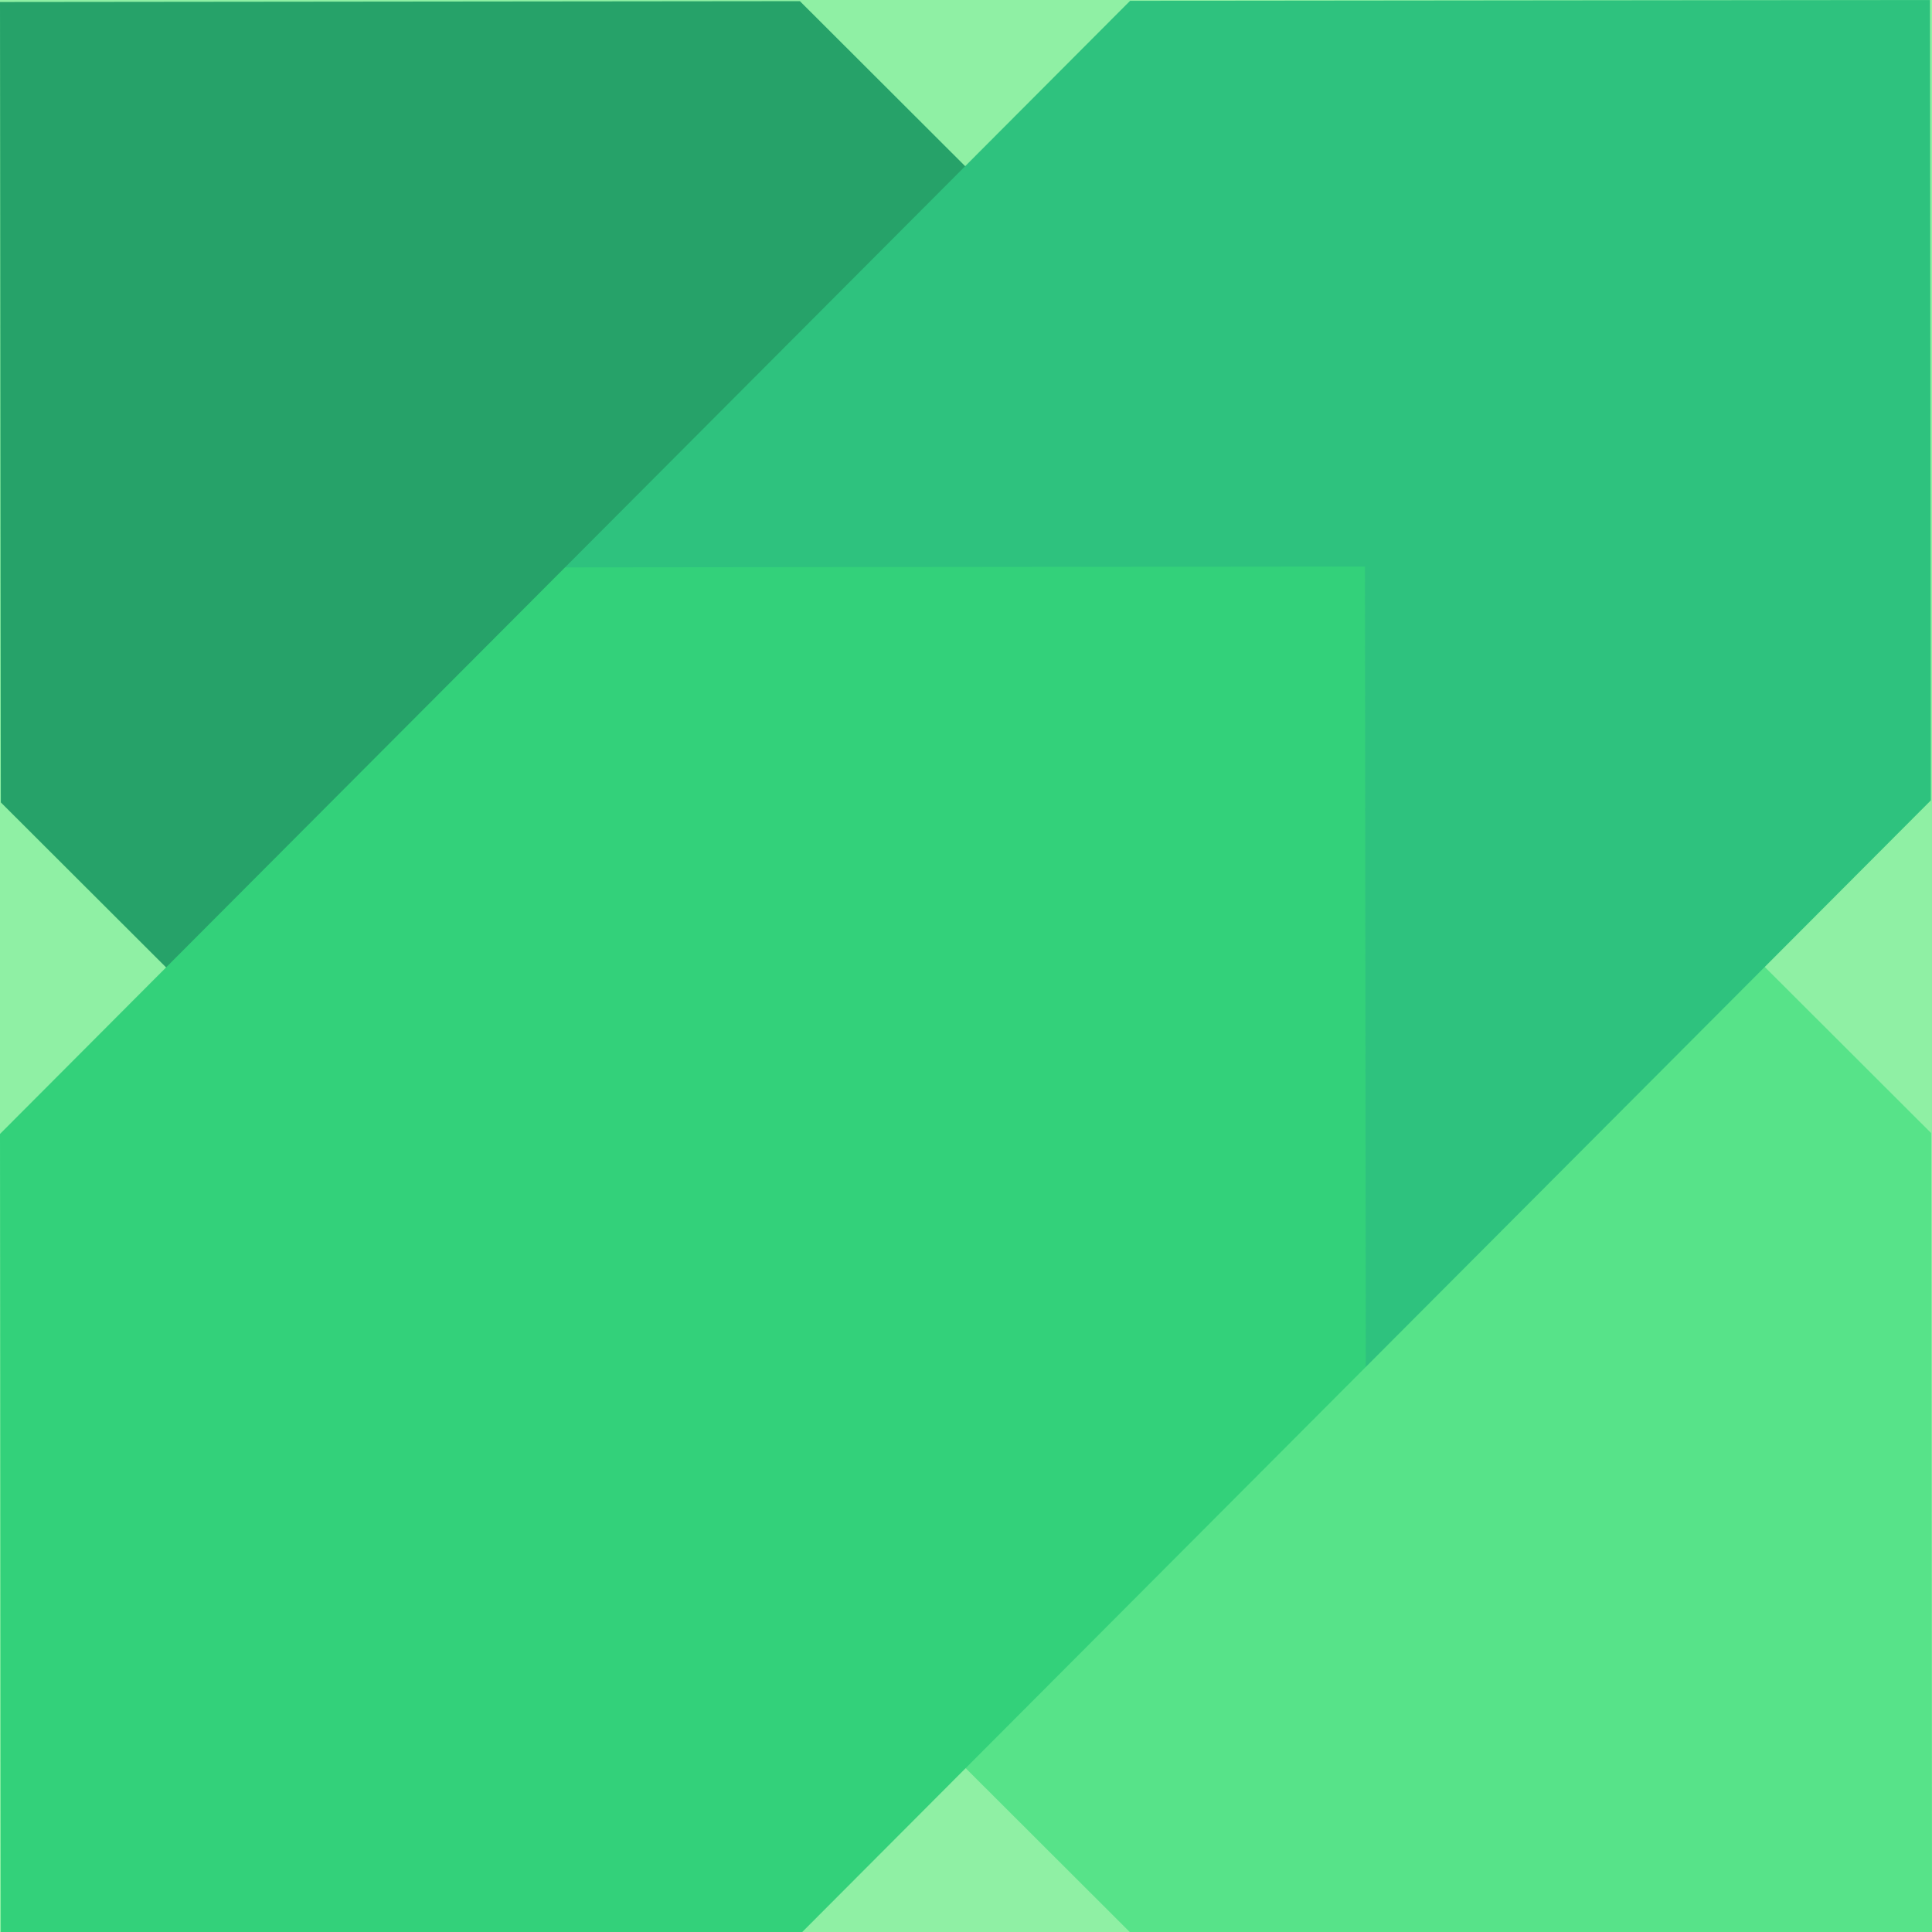
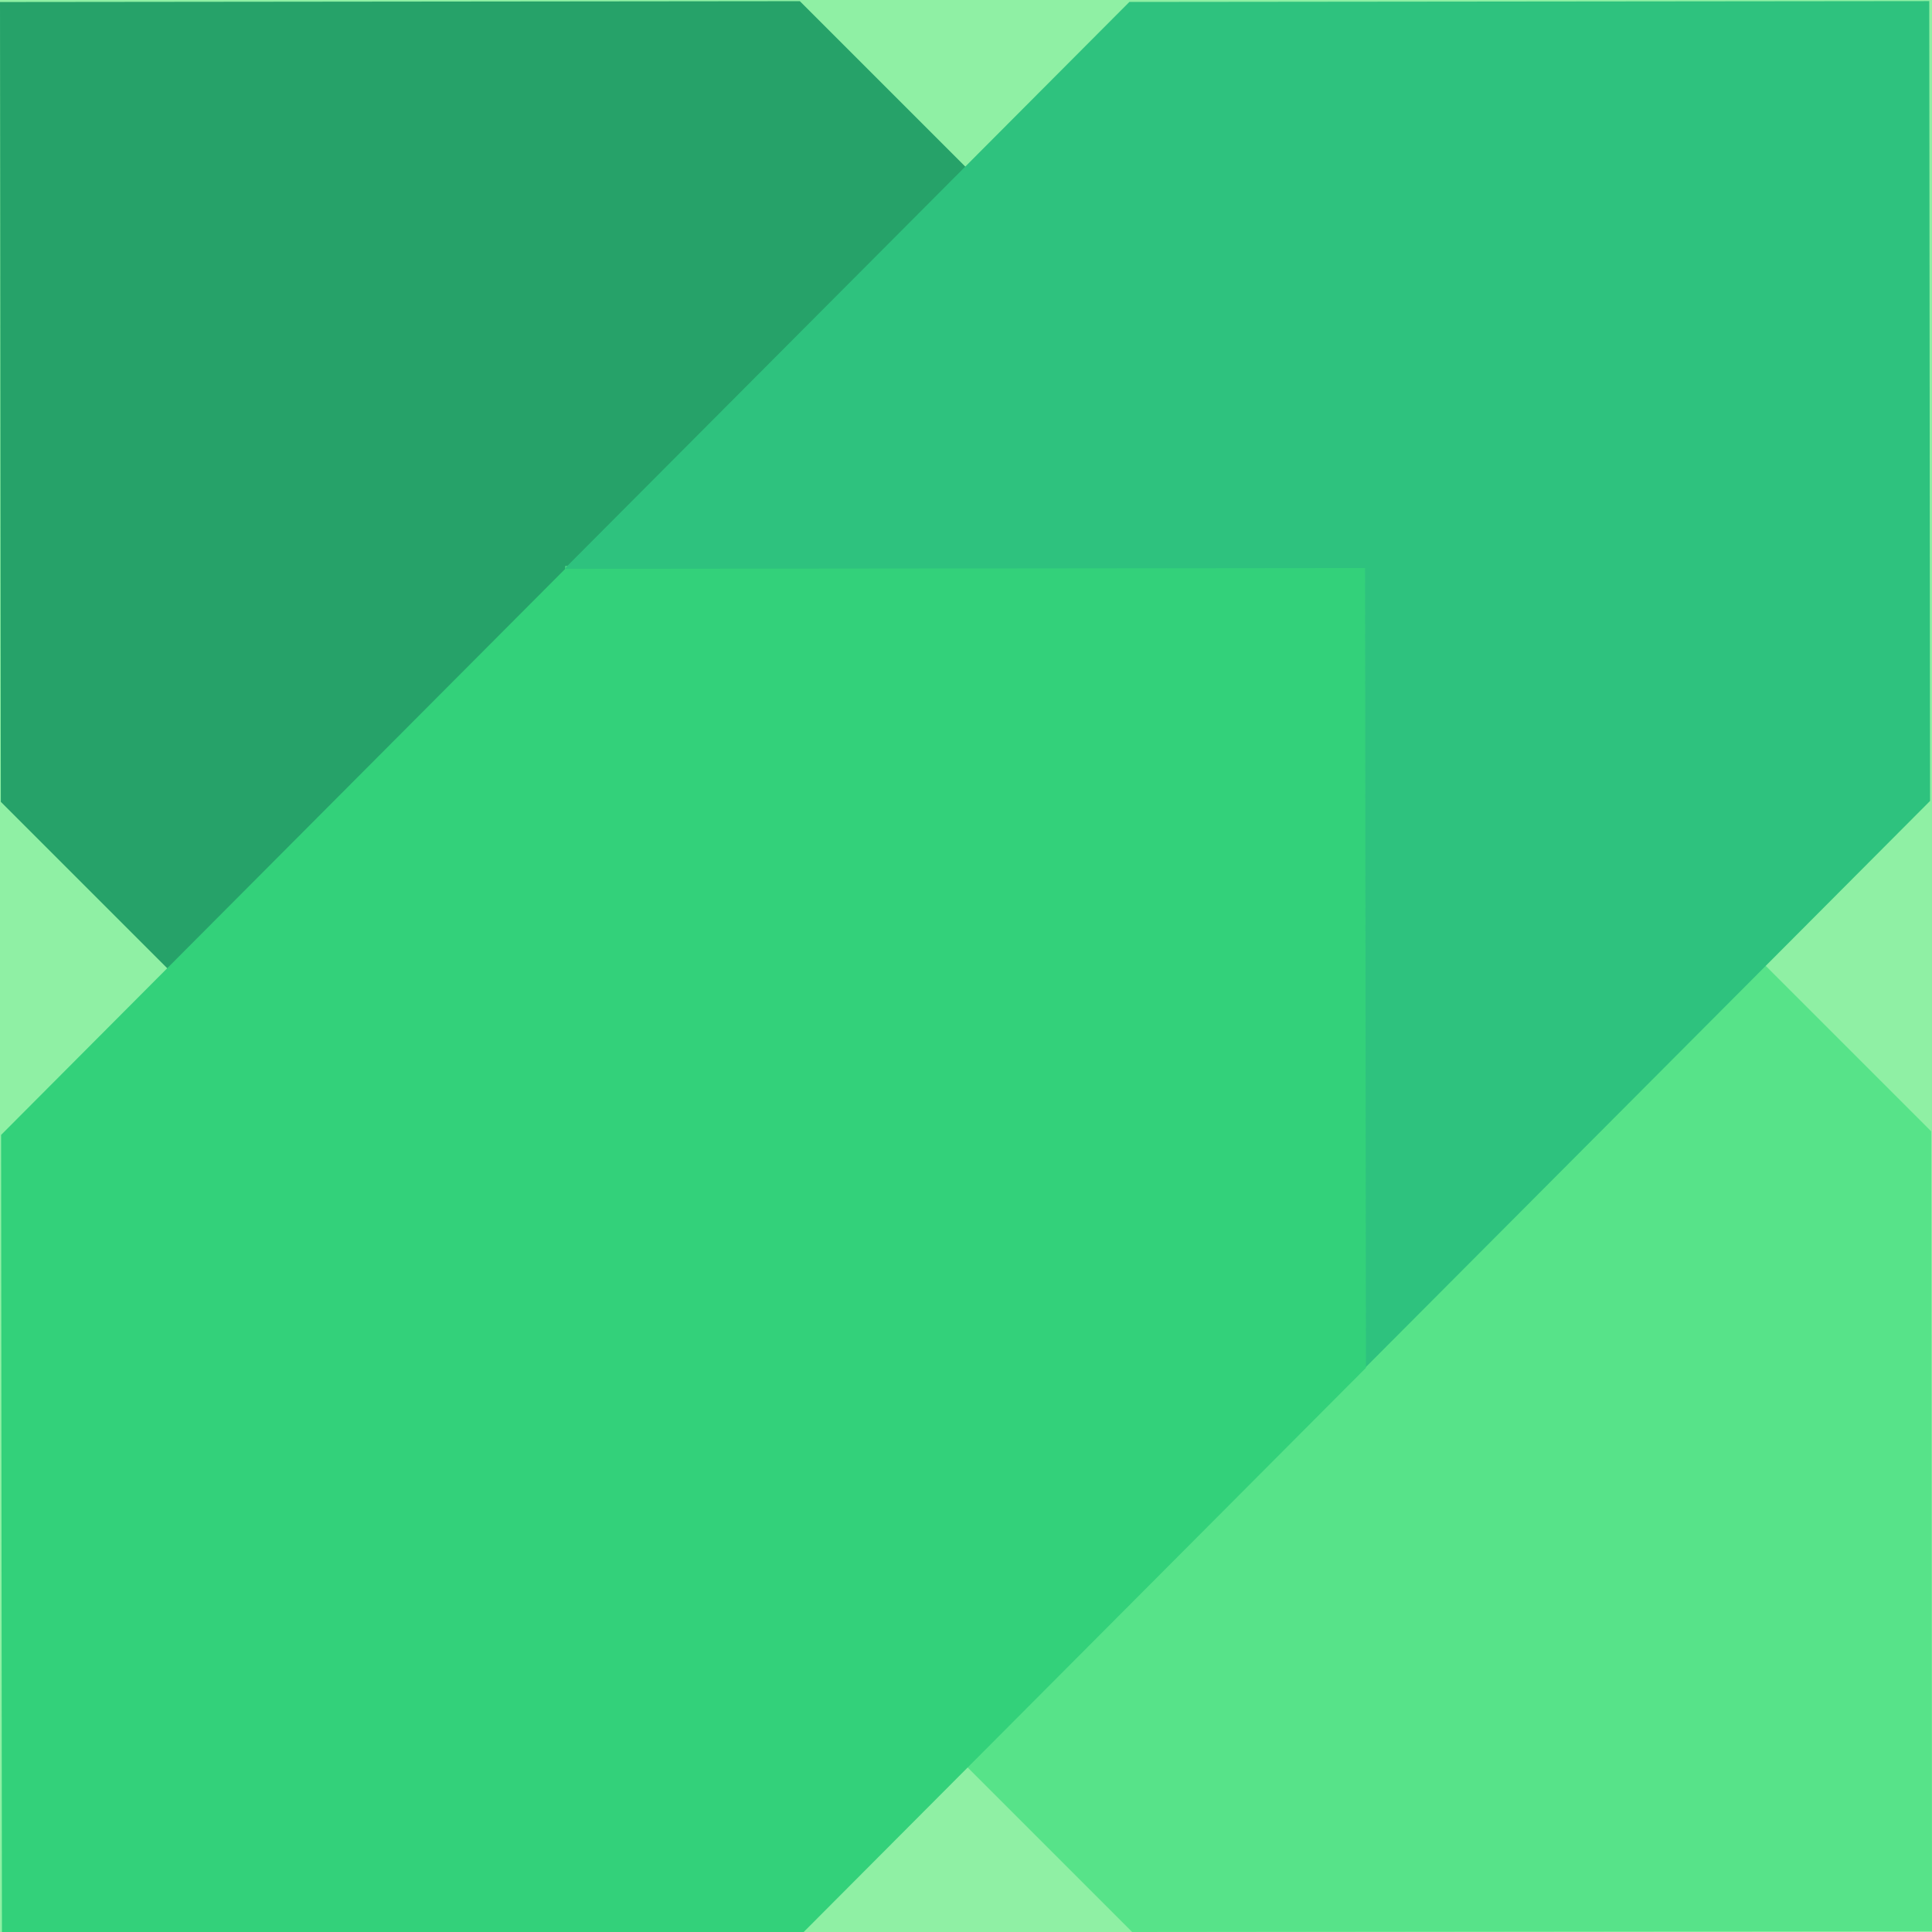
- <svg xmlns="http://www.w3.org/2000/svg" width="1000mm" height="1000mm" viewBox="0 0 1000 1000" version="1.1" id="svg5">
-   <defs id="defs2" />
-   <g id="layer1">
-     <rect style="fill:#8ff0a4;stroke:none;stroke-width:10" id="rect846" width="1000" height="1000" x="0" y="1.1368684e-13" />
-     <path id="path2356" style="fill:#26a269;stroke:none;stroke-width:24.189" d="m 414.037,0.607 293.071,292.642 0.428,414.287 -414.037,0.429 L 0.429,415.322 0,1.035 Z" />
-     <path id="path2354" style="fill:#57e389;stroke:none;stroke-width:24.189" d="M 585.963,1001.213 292.892,708.571 292.464,294.284 706.5,293.855 999.571,586.497 1000,1000.784 Z" />
-     <path id="path2352" style="fill:#2ec27e;stroke:none;stroke-width:24.189" d="M 292.893,707.964 292.465,293.677 584.93,0.429 998.965,0 999.394,414.287 706.93,707.535 Z" />
-     <path id="path2358" style="fill:#33d17a;stroke:none;stroke-width:24.189" d="M 706.93,707.535 414.465,1000.784 0.428,1001.213 0,586.926 292.465,293.677 706.502,293.248 Z" />
-   </g>
+ <svg xmlns="http://www.w3.org/2000/svg" width="1e3mm" height="1e3mm" version="1.1" viewBox="0 0 1e3 1e3">
+   <rect y="1.1e-13" width="1e3" height="1e3" fill="#8ff0a4" />
+   <path d="m414 0.61 293 293 0.43 414-414 0.43-293-293-0.43-414z" fill="#26a269" />
+   <path d="m586 1e3 -293-293-0.43-414 414-0.43 293 293 0.43 414z" fill="#57e389" />
+   <path d="m293 708-0.43-414 292-293 414-0.43 0.43 414-292 293z" fill="#2ec27e" />
+   <path d="m707 708-292 293-414 0.43-0.43-414 292-293 414-0.43z" fill="#33d17a" />
</svg>
